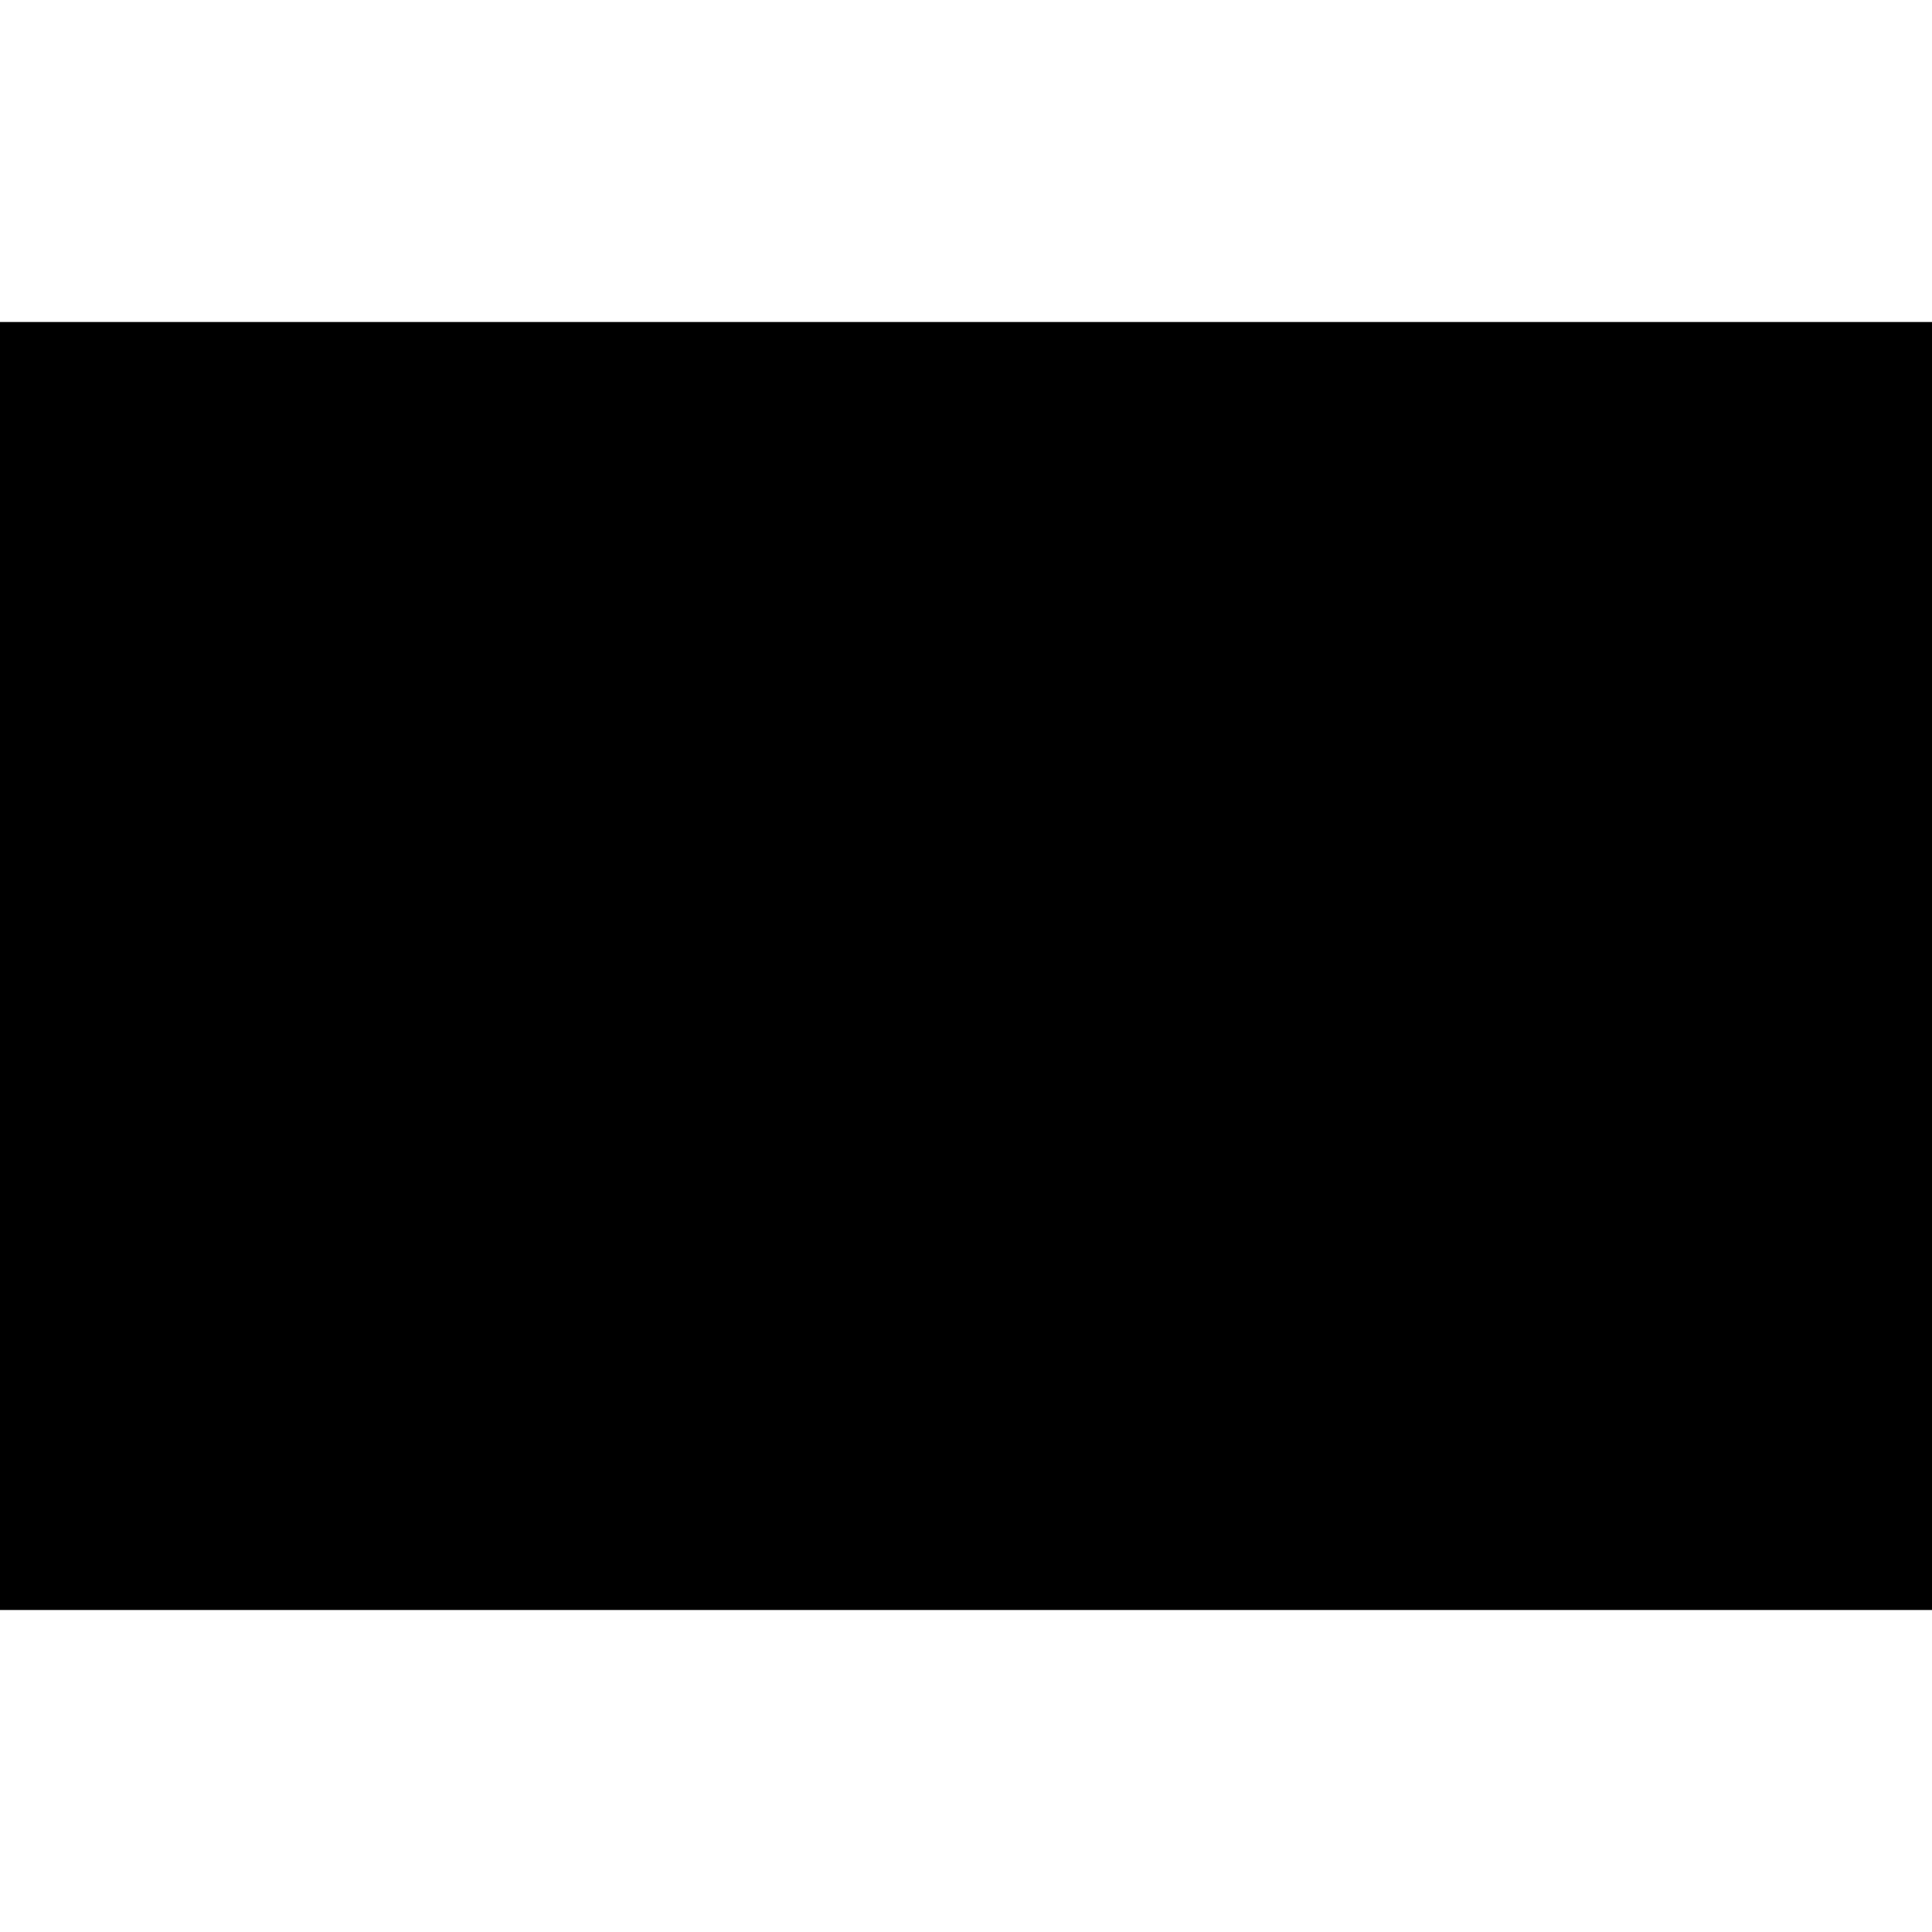
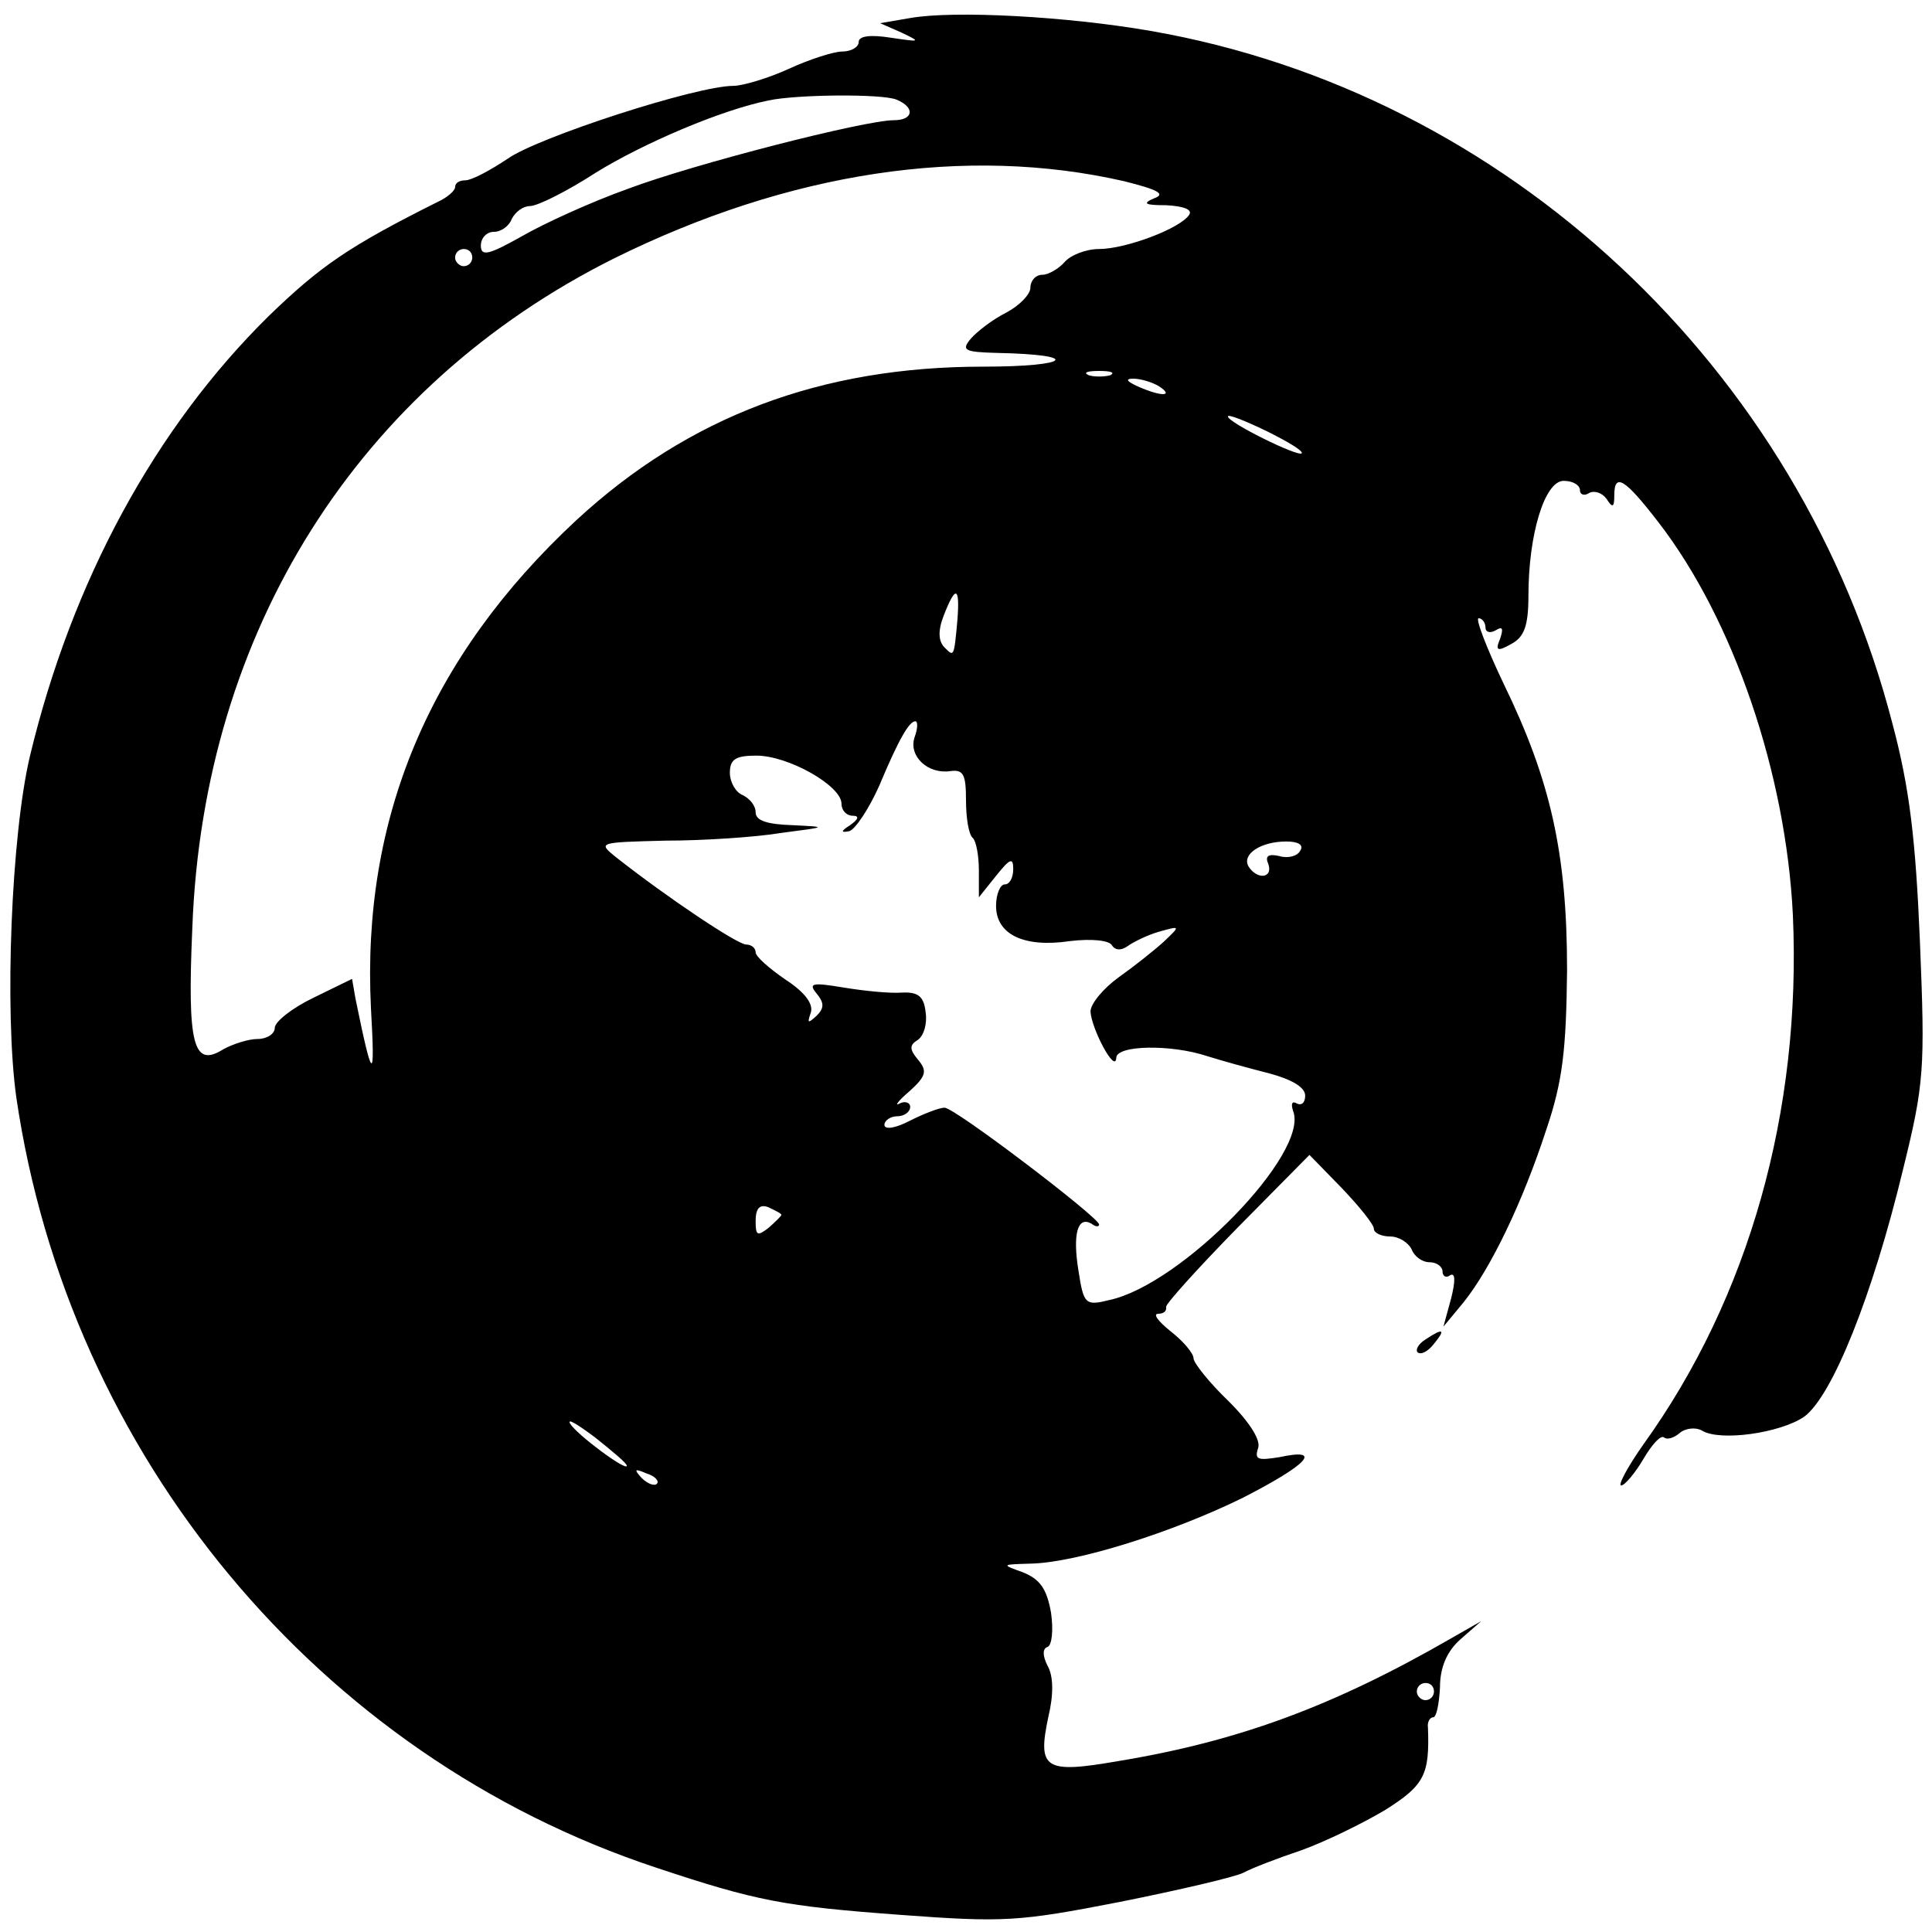
- <svg xmlns="http://www.w3.org/2000/svg" version="1.0" width="1080pt" height="1080pt" viewBox="0 0 1080 1080" preserveAspectRatio="xMidYMid meet">
-   <g transform="translate(0,1080) scale(0.1,-0.1)" fill="#000000" stroke="none">
-     <path d="M0 5400 l0 -3600 5400 0 5400 0 0 3600 0 3600 -5400 0 -5400 0 0 -3600z" />
+ <svg xmlns="http://www.w3.org/2000/svg" version="1.0" width="225pt" height="225pt" viewBox="0 0 225 225" preserveAspectRatio="xMidYMid meet">
+   <g transform="translate(0,225) scale(0.1,-0.1)" fill="#000000" stroke="none">
+     <path d="M1060 2229 l-35 -6 25 -11 c23 -11 22 -11 -12 -6 -25 4 -38 2 -38 -5 0 -6 -9 -11 -19 -11 -10 0 -38 -9 -62 -20 -24 -11 -54 -20 -65 -20 -43 0 -228 -60 -263 -85 -21 -14 -42 -25 -49 -25 -7 0 -12 -3 -12 -8 0 -4 -9 -12 -20 -17 -104 -52 -137 -75 -197 -133 -132 -130 -229 -308 -278 -512 -22 -92 -30 -298 -16 -398 61 -417 352 -767 745 -897 117 -39 149 -45 284 -55 121 -9 138 -8 256 15 70 14 134 29 144 34 9 5 40 17 67 26 28 10 71 31 98 47 46 29 52 41 50 96 -1 6 2 12 6 12 4 0 7 16 8 35 0 23 8 42 24 56 l24 21 -35 -20 c-137 -79 -248 -120 -388 -143 -86 -15 -94 -9 -81 52 6 25 6 47 -1 59 -6 12 -6 20 0 22 5 2 7 19 4 40 -5 28 -13 39 -33 47 -25 9 -25 9 9 10 54 1 167 37 248 77 76 39 93 58 42 47 -25 -4 -29 -3 -25 10 4 9 -9 30 -34 55 -23 22 -41 45 -41 50 0 6 -12 20 -26 31 -15 12 -22 21 -15 21 6 0 10 3 9 8 0 4 37 45 83 92 l84 85 38 -39 c20 -21 37 -42 37 -47 0 -5 9 -9 19 -9 10 0 21 -7 25 -15 3 -8 12 -15 21 -15 8 0 15 -5 15 -11 0 -5 4 -8 9 -4 6 3 6 -7 1 -27 l-9 -33 24 29 c31 39 68 115 96 201 19 56 23 93 24 185 0 136 -19 221 -74 334 -20 42 -33 76 -29 76 4 0 8 -5 8 -11 0 -5 5 -7 12 -3 8 5 9 2 5 -10 -6 -14 -3 -15 13 -6 15 8 20 21 20 56 0 72 19 134 41 134 11 0 19 -5 19 -11 0 -5 5 -7 11 -3 6 3 15 0 20 -7 7 -11 9 -10 9 4 0 27 12 20 52 -32 87 -113 148 -292 156 -457 10 -228 -51 -445 -174 -616 -19 -27 -30 -48 -26 -48 4 0 16 14 26 31 10 17 20 28 24 25 3 -3 11 -1 18 5 7 6 19 7 26 3 21 -13 91 -3 119 16 33 24 80 142 115 287 25 101 26 118 20 265 -5 120 -12 180 -32 255 -107 415 -450 735 -864 807 -98 17 -229 24 -280 15z m-16 -95 c22 -9 20 -24 -3 -24 -34 0 -233 -51 -310 -80 -42 -15 -97 -40 -123 -55 -39 -22 -48 -24 -48 -11 0 9 7 16 15 16 9 0 18 7 21 15 4 8 13 15 21 15 9 0 43 17 77 39 55 34 146 73 201 84 32 7 132 8 149 1z m265 -95 c40 -10 49 -15 35 -20 -14 -6 -11 -8 14 -8 20 -1 31 -5 27 -11 -10 -16 -74 -40 -105 -40 -15 0 -33 -7 -40 -15 -7 -8 -19 -15 -26 -15 -8 0 -14 -7 -14 -15 0 -8 -13 -21 -28 -29 -16 -8 -34 -22 -41 -30 -12 -14 -8 -16 30 -17 100 -2 86 -16 -16 -16 -189 0 -343 -58 -474 -179 -171 -159 -250 -347 -239 -568 5 -88 2 -87 -18 11 l-4 23 -45 -22 c-25 -12 -45 -28 -45 -35 0 -7 -9 -13 -20 -13 -11 0 -29 -6 -40 -12 -35 -22 -42 5 -36 142 13 345 193 630 491 779 204 101 410 132 594 90z m-759 -89 c0 -5 -4 -10 -10 -10 -5 0 -10 5 -10 10 0 6 5 10 10 10 6 0 10 -4 10 -10z m743 -137 c-7 -2 -19 -2 -25 0 -7 3 -2 5 12 5 14 0 19 -2 13 -5z m57 -13 c18 -12 2 -12 -25 0 -13 6 -15 9 -5 9 8 0 22 -4 30 -9z m166 -78 c-5 -4 -86 36 -86 43 0 3 20 -5 45 -17 24 -12 43 -23 41 -26z m-401 -194 c-4 -44 -4 -43 -15 -32 -7 7 -8 19 -1 37 14 36 19 34 16 -5z m-50 -137 c-7 -22 16 -43 42 -39 15 2 18 -4 18 -34 0 -20 3 -40 8 -44 4 -4 7 -21 7 -38 l0 -31 20 25 c16 20 20 22 20 8 0 -10 -4 -18 -10 -18 -5 0 -10 -11 -10 -25 0 -33 32 -49 86 -41 25 3 46 1 49 -5 4 -6 11 -6 18 -1 7 5 23 13 37 17 25 7 25 7 5 -12 -11 -10 -35 -29 -52 -41 -18 -13 -33 -31 -33 -40 1 -20 29 -73 30 -54 0 15 64 16 106 2 16 -5 48 -14 72 -20 26 -7 42 -16 42 -26 0 -8 -4 -12 -10 -9 -5 3 -7 0 -4 -9 19 -49 -130 -202 -214 -220 -28 -7 -30 -5 -36 34 -7 43 -1 64 15 55 5 -4 9 -4 9 -1 0 8 -168 136 -180 136 -6 0 -24 -7 -40 -15 -17 -9 -30 -11 -30 -5 0 5 7 10 15 10 8 0 15 5 15 11 0 5 -6 7 -12 4 -7 -4 -2 3 11 14 20 18 21 24 10 37 -10 12 -10 17 0 23 7 5 11 19 9 32 -2 19 -9 24 -28 23 -14 -1 -44 2 -68 6 -36 6 -41 5 -31 -7 9 -11 9 -17 0 -26 -10 -9 -11 -9 -7 3 4 10 -6 24 -29 39 -19 13 -35 27 -35 32 0 5 -5 9 -11 9 -10 0 -91 54 -152 102 -21 17 -20 17 58 19 44 0 105 4 135 9 54 7 54 7 13 9 -29 1 -43 5 -43 15 0 8 -7 16 -15 20 -8 3 -15 15 -15 26 0 16 7 20 31 20 37 0 99 -35 99 -56 0 -8 6 -14 13 -14 8 0 7 -4 -3 -11 -11 -7 -11 -9 -1 -7 7 2 23 26 35 53 23 55 35 75 42 75 3 0 3 -8 -1 -19z m449 -132 c-3 -6 -14 -9 -24 -6 -13 3 -17 0 -13 -9 6 -17 -13 -19 -23 -3 -8 14 14 29 44 29 14 0 21 -4 16 -11z m-604 -424 c0 -1 -7 -8 -15 -15 -13 -10 -15 -9 -15 8 0 15 5 20 15 16 8 -4 15 -7 15 -9z m-180 -292 c0 -7 -58 36 -66 49 -4 7 9 -1 29 -16 20 -16 37 -30 37 -33z m35 -21 c-3 -3 -11 0 -18 7 -9 10 -8 11 6 5 10 -3 15 -9 12 -12z m905 -242 c0 -5 -4 -10 -10 -10 -5 0 -10 5 -10 10 0 6 5 10 10 10 6 0 10 -4 10 -10z" />
+     <path d="M1660 690 c-8 -5 -12 -12 -9 -15 4 -3 12 1 19 10 14 17 11 19 -10 5z" />
  </g>
</svg>
